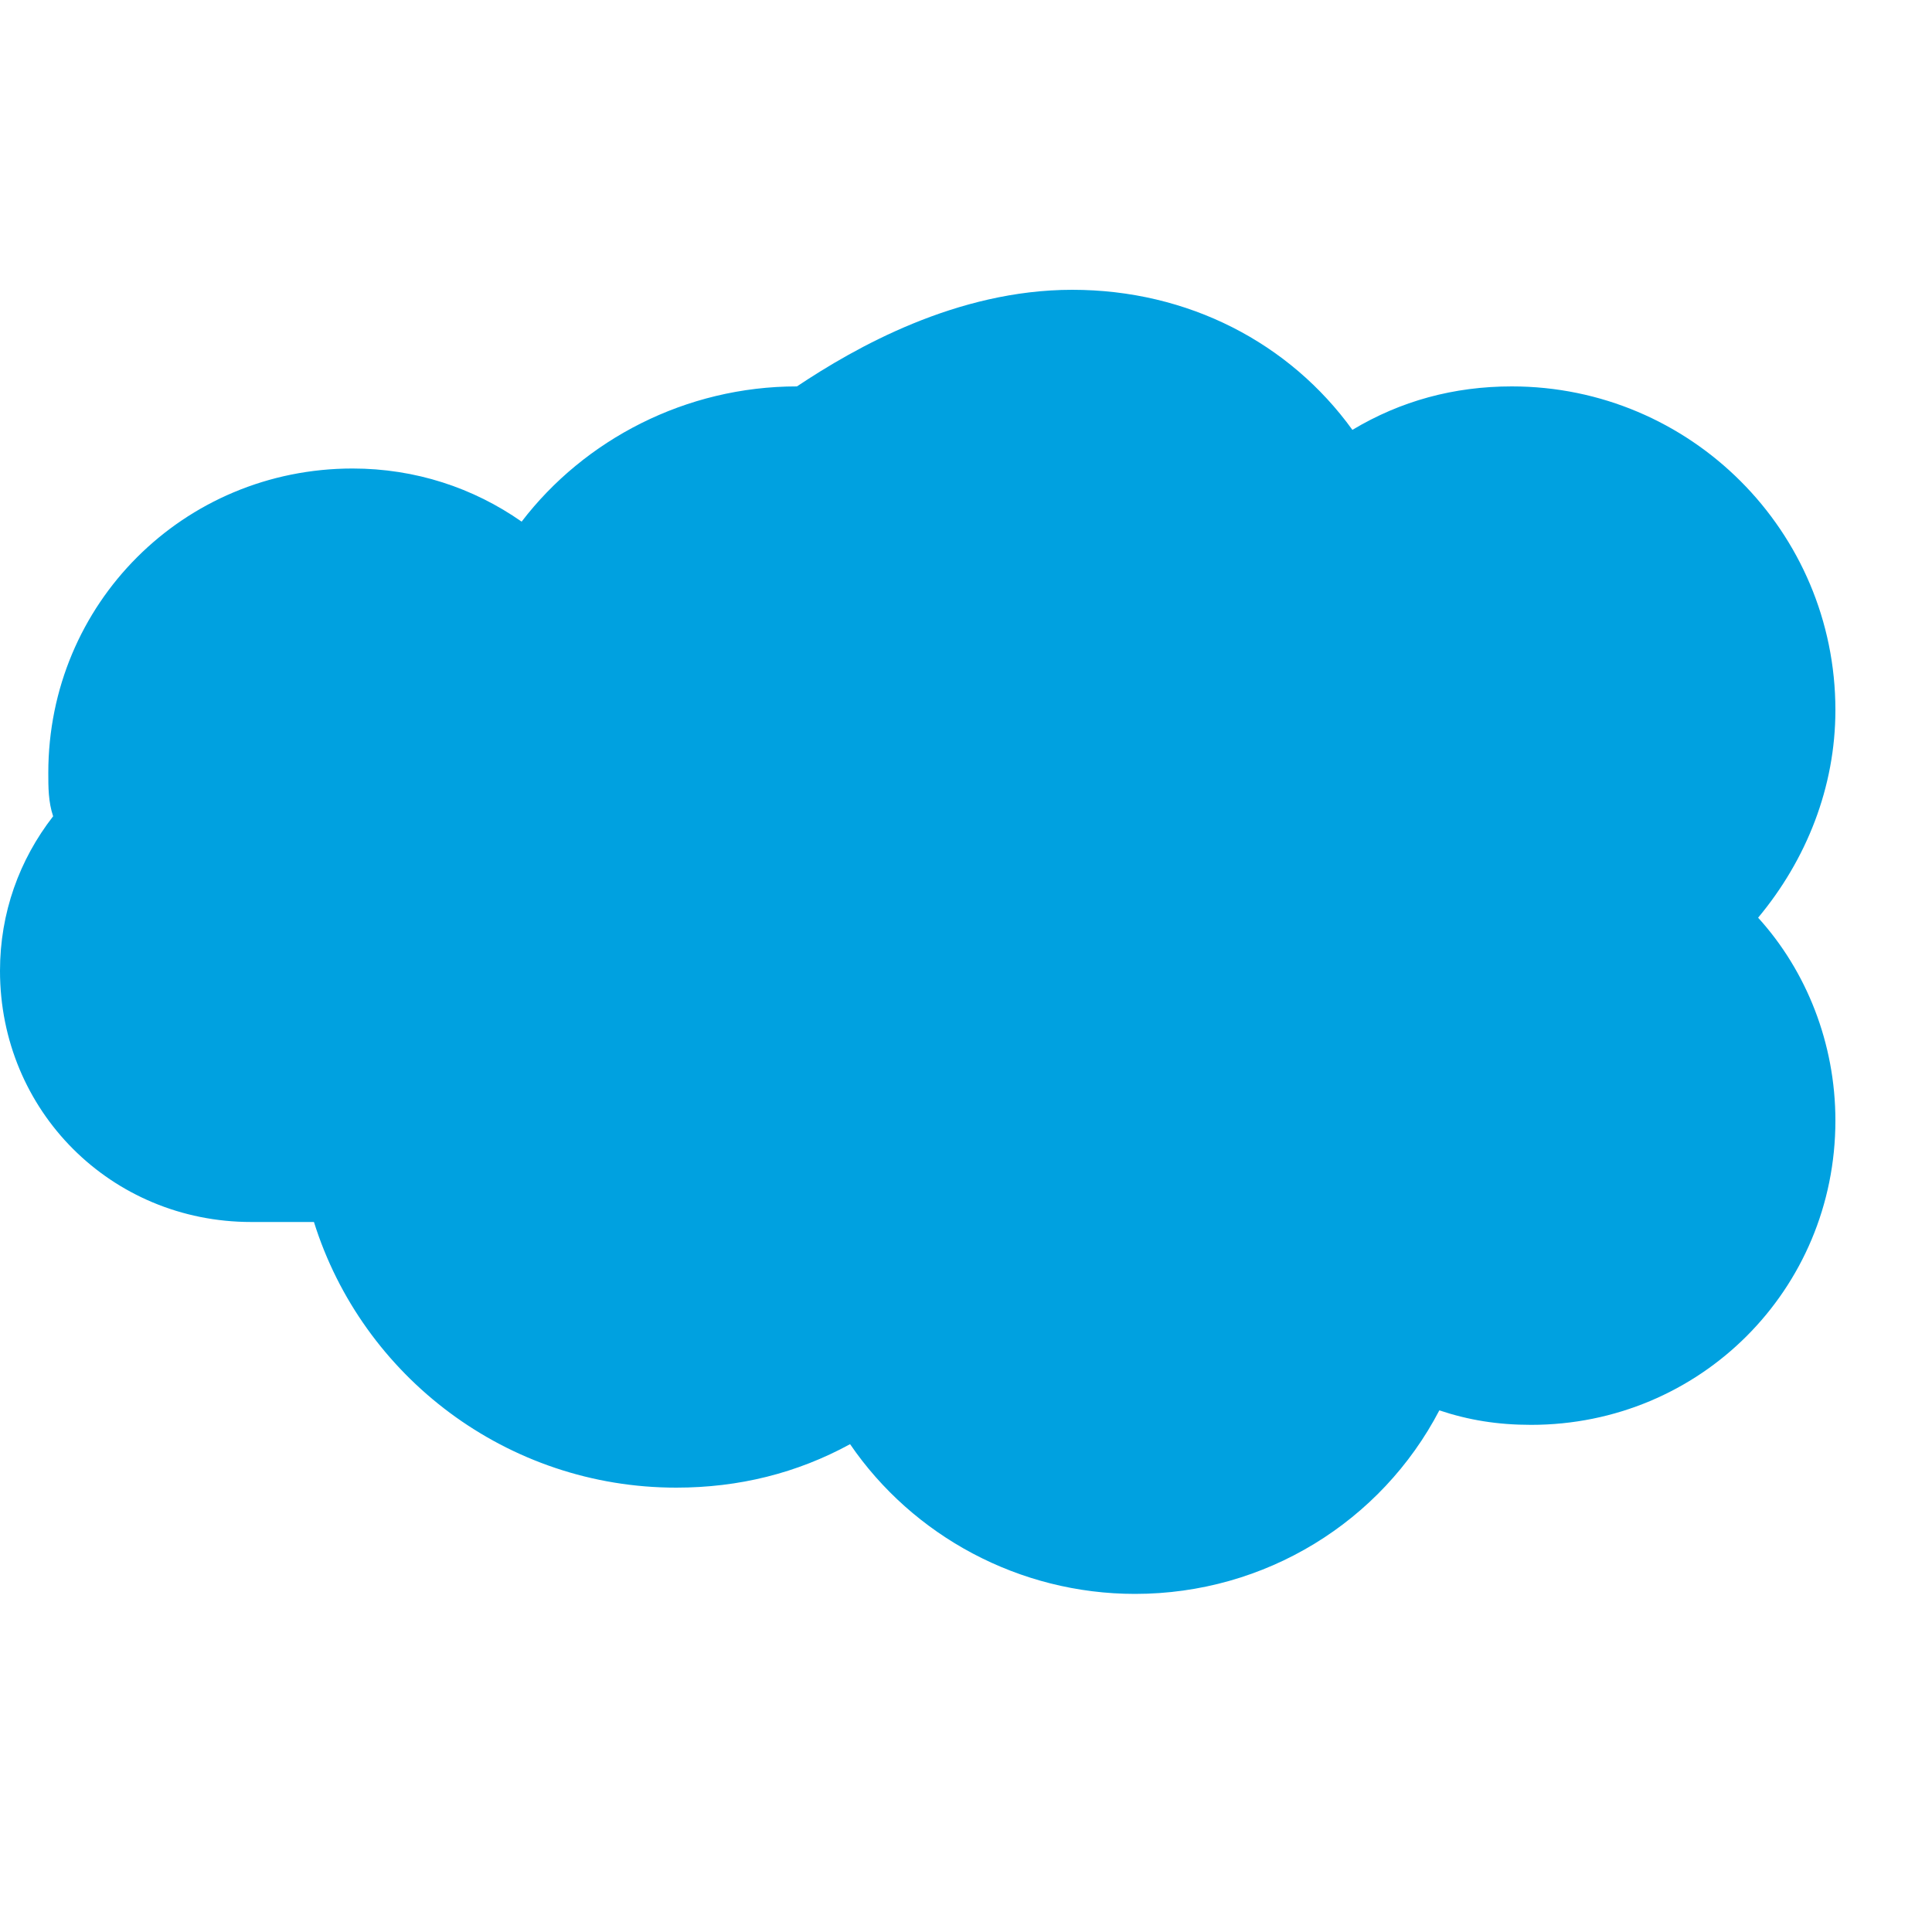
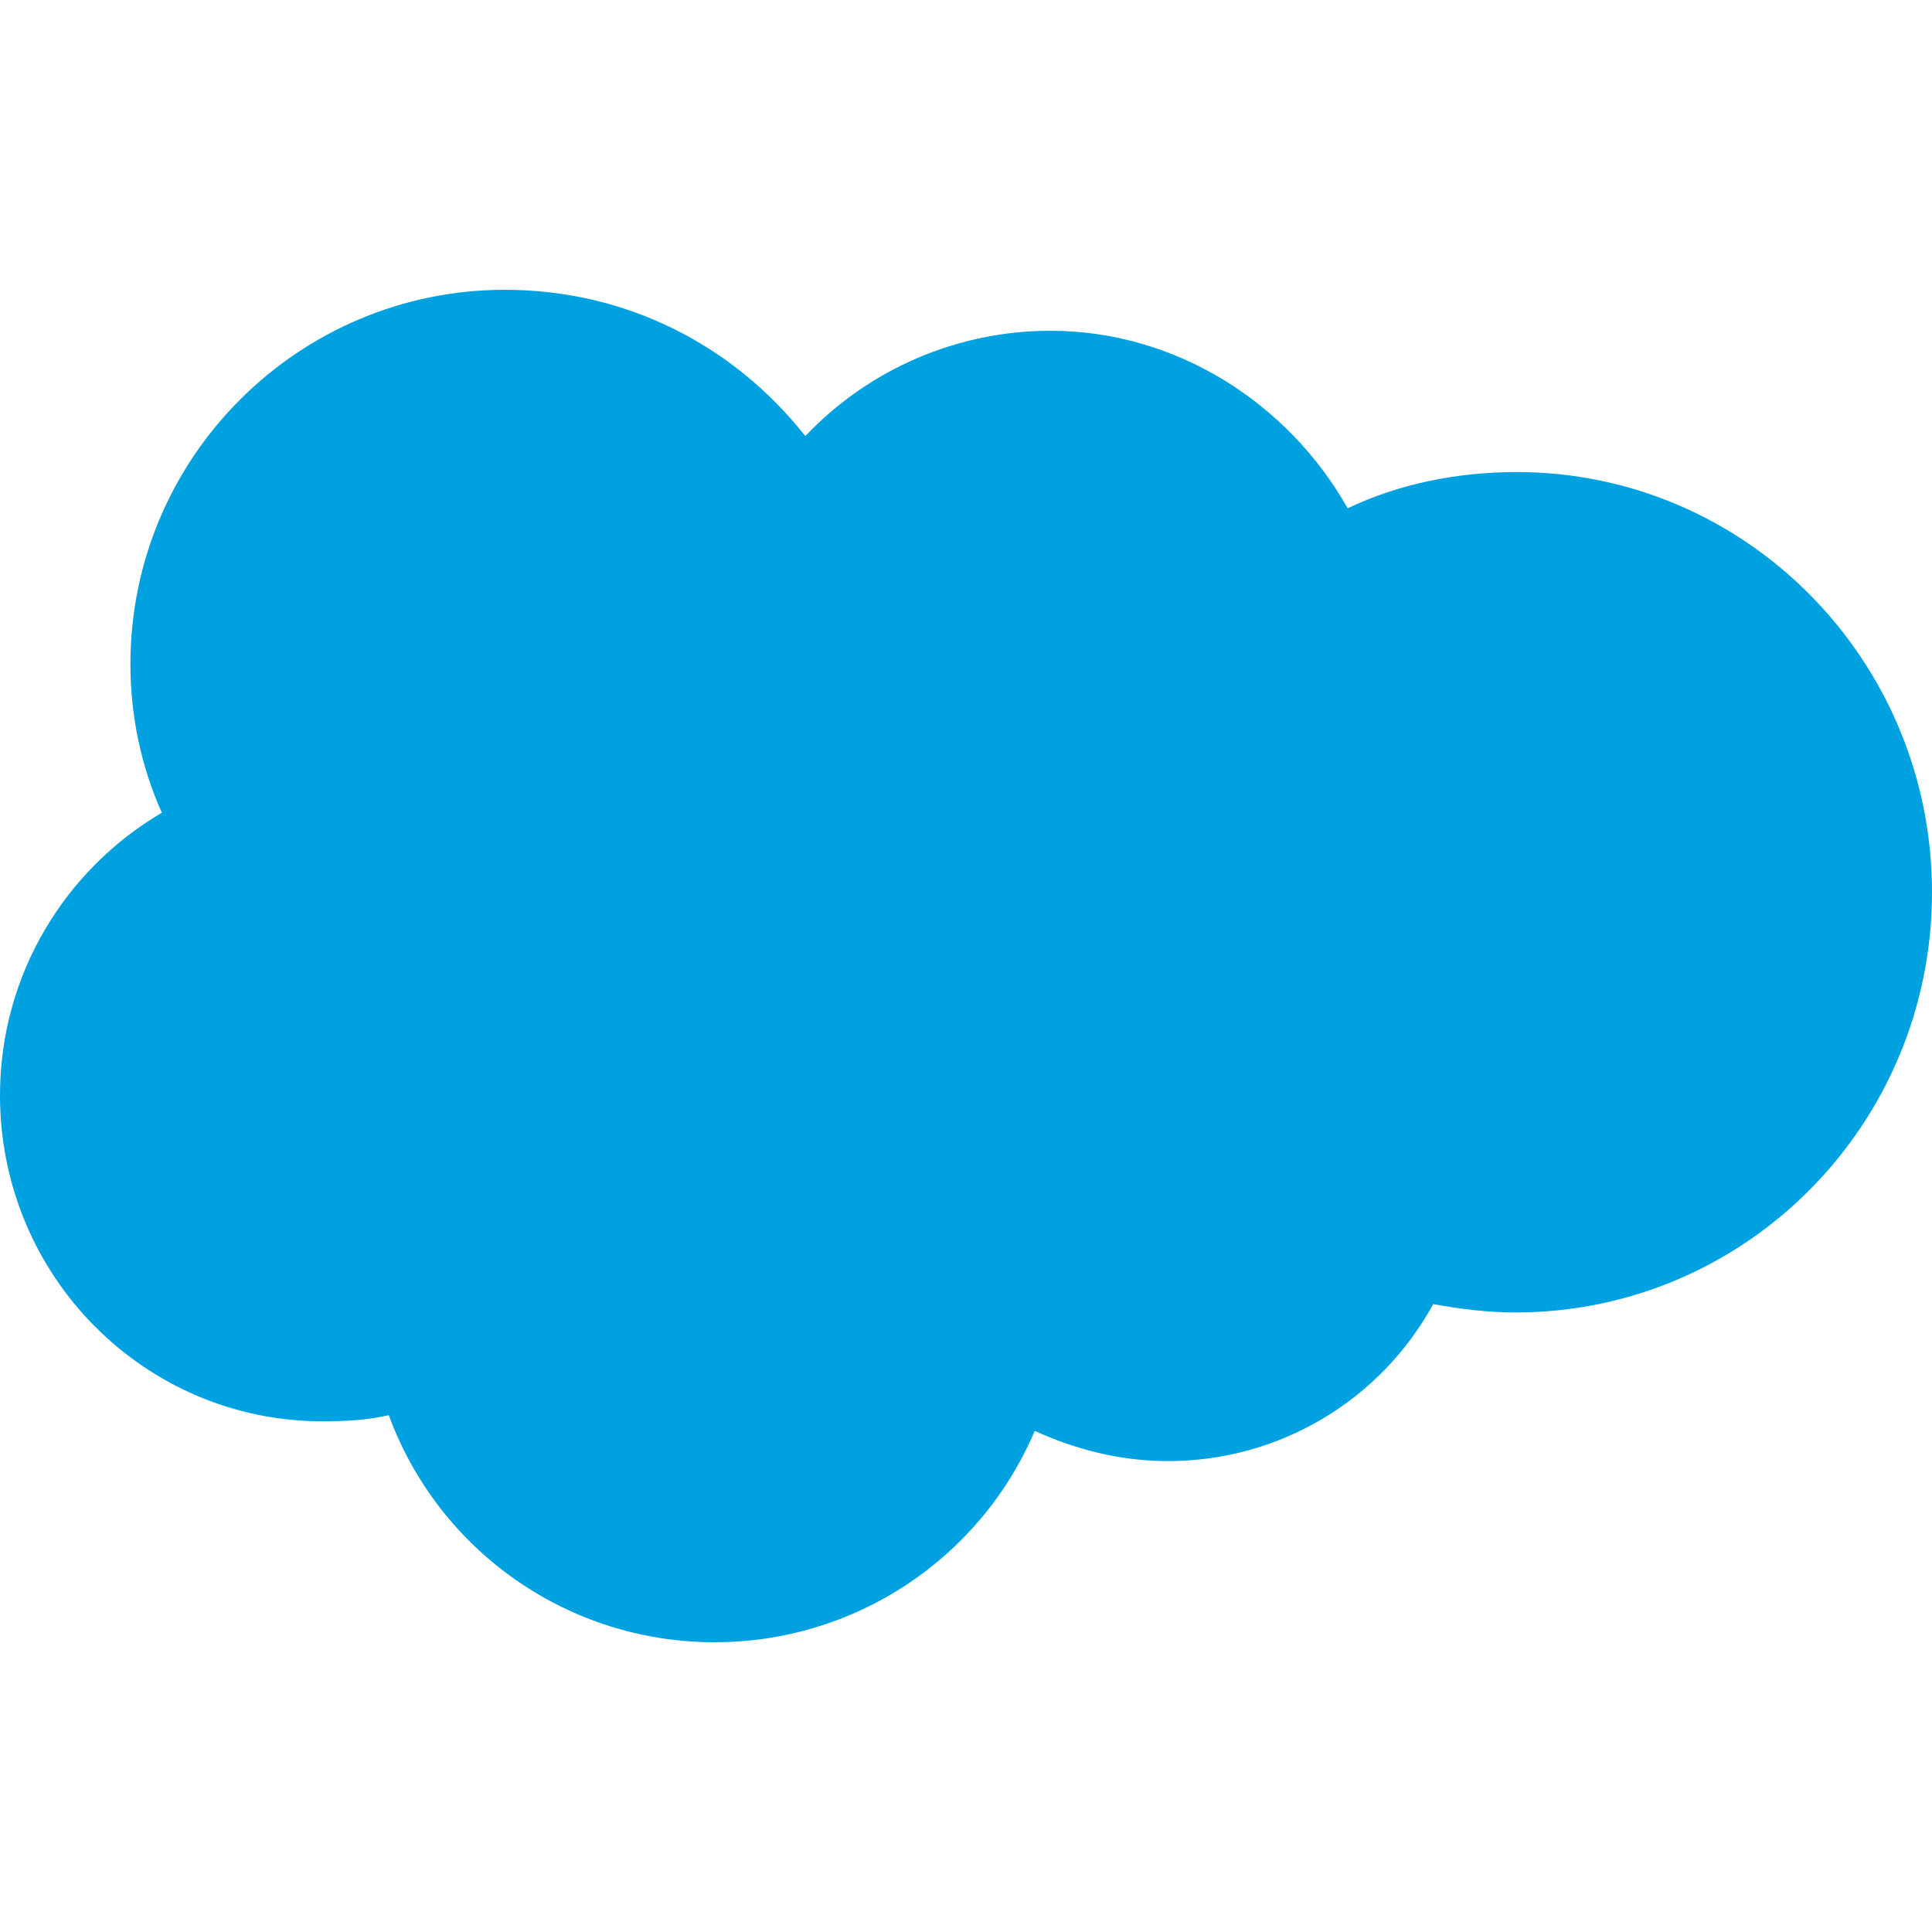
- <svg xmlns="http://www.w3.org/2000/svg" width="40" height="40" viewBox="0 0 40 40" fill="none">
-   <path d="M16.5 8C14.2 8 12.1 9.1 10.8 10.8C9.8 10.1 8.6 9.7 7.3 9.7C3.8 9.7 1 12.5 1 16C1 16.3 1 16.6 1.1 16.9C0.4 17.8 0 18.9 0 20.1C0 23 2.3 25.3 5.2 25.3H6.5C7.5 28.5 10.5 30.8 14 30.8C15.3 30.8 16.5 30.5 17.6 29.9C18.9 31.8 21.1 33 23.5 33C26.2 33 28.6 31.5 29.8 29.2C30.4 29.4 31 29.5 31.7 29.5C35.2 29.5 38 26.7 38 23.2C38 21.6 37.4 20.1 36.4 19C37.4 17.8 38 16.3 38 14.7C38 11 35 8 31.3 8C30.1 8 29 8.3 28 8.9C26.7 7.1 24.6 6 22.2 6C19.8 6 17.7 7.2 16.5 8Z" fill="#00A1E0" />
+ <svg xmlns="http://www.w3.org/2000/svg" fill="#00A1E0" role="img" viewBox="0 0 24 24">
+   <path d="M10.006 5.415a4.195 4.195 0 013.045-1.306c1.56 0 2.954.9 3.69 2.205.63-.3 1.35-.45 2.1-.45 2.85 0 5.159 2.34 5.159 5.22s-2.31 5.22-5.176 5.22c-.345 0-.69-.044-1.02-.104a3.75 3.75 0 01-3.3 1.95c-.6 0-1.155-.15-1.65-.375A4.314 4.314 0 018.88 20.4a4.302 4.302 0 01-4.05-2.82c-.27.062-.54.076-.825.076-2.204 0-4.005-1.8-4.005-4.05 0-1.5.811-2.805 2.01-3.51-.255-.57-.39-1.2-.39-1.846 0-2.58 2.1-4.65 4.65-4.65 1.53 0 2.85.705 3.72 1.8" />
</svg>
